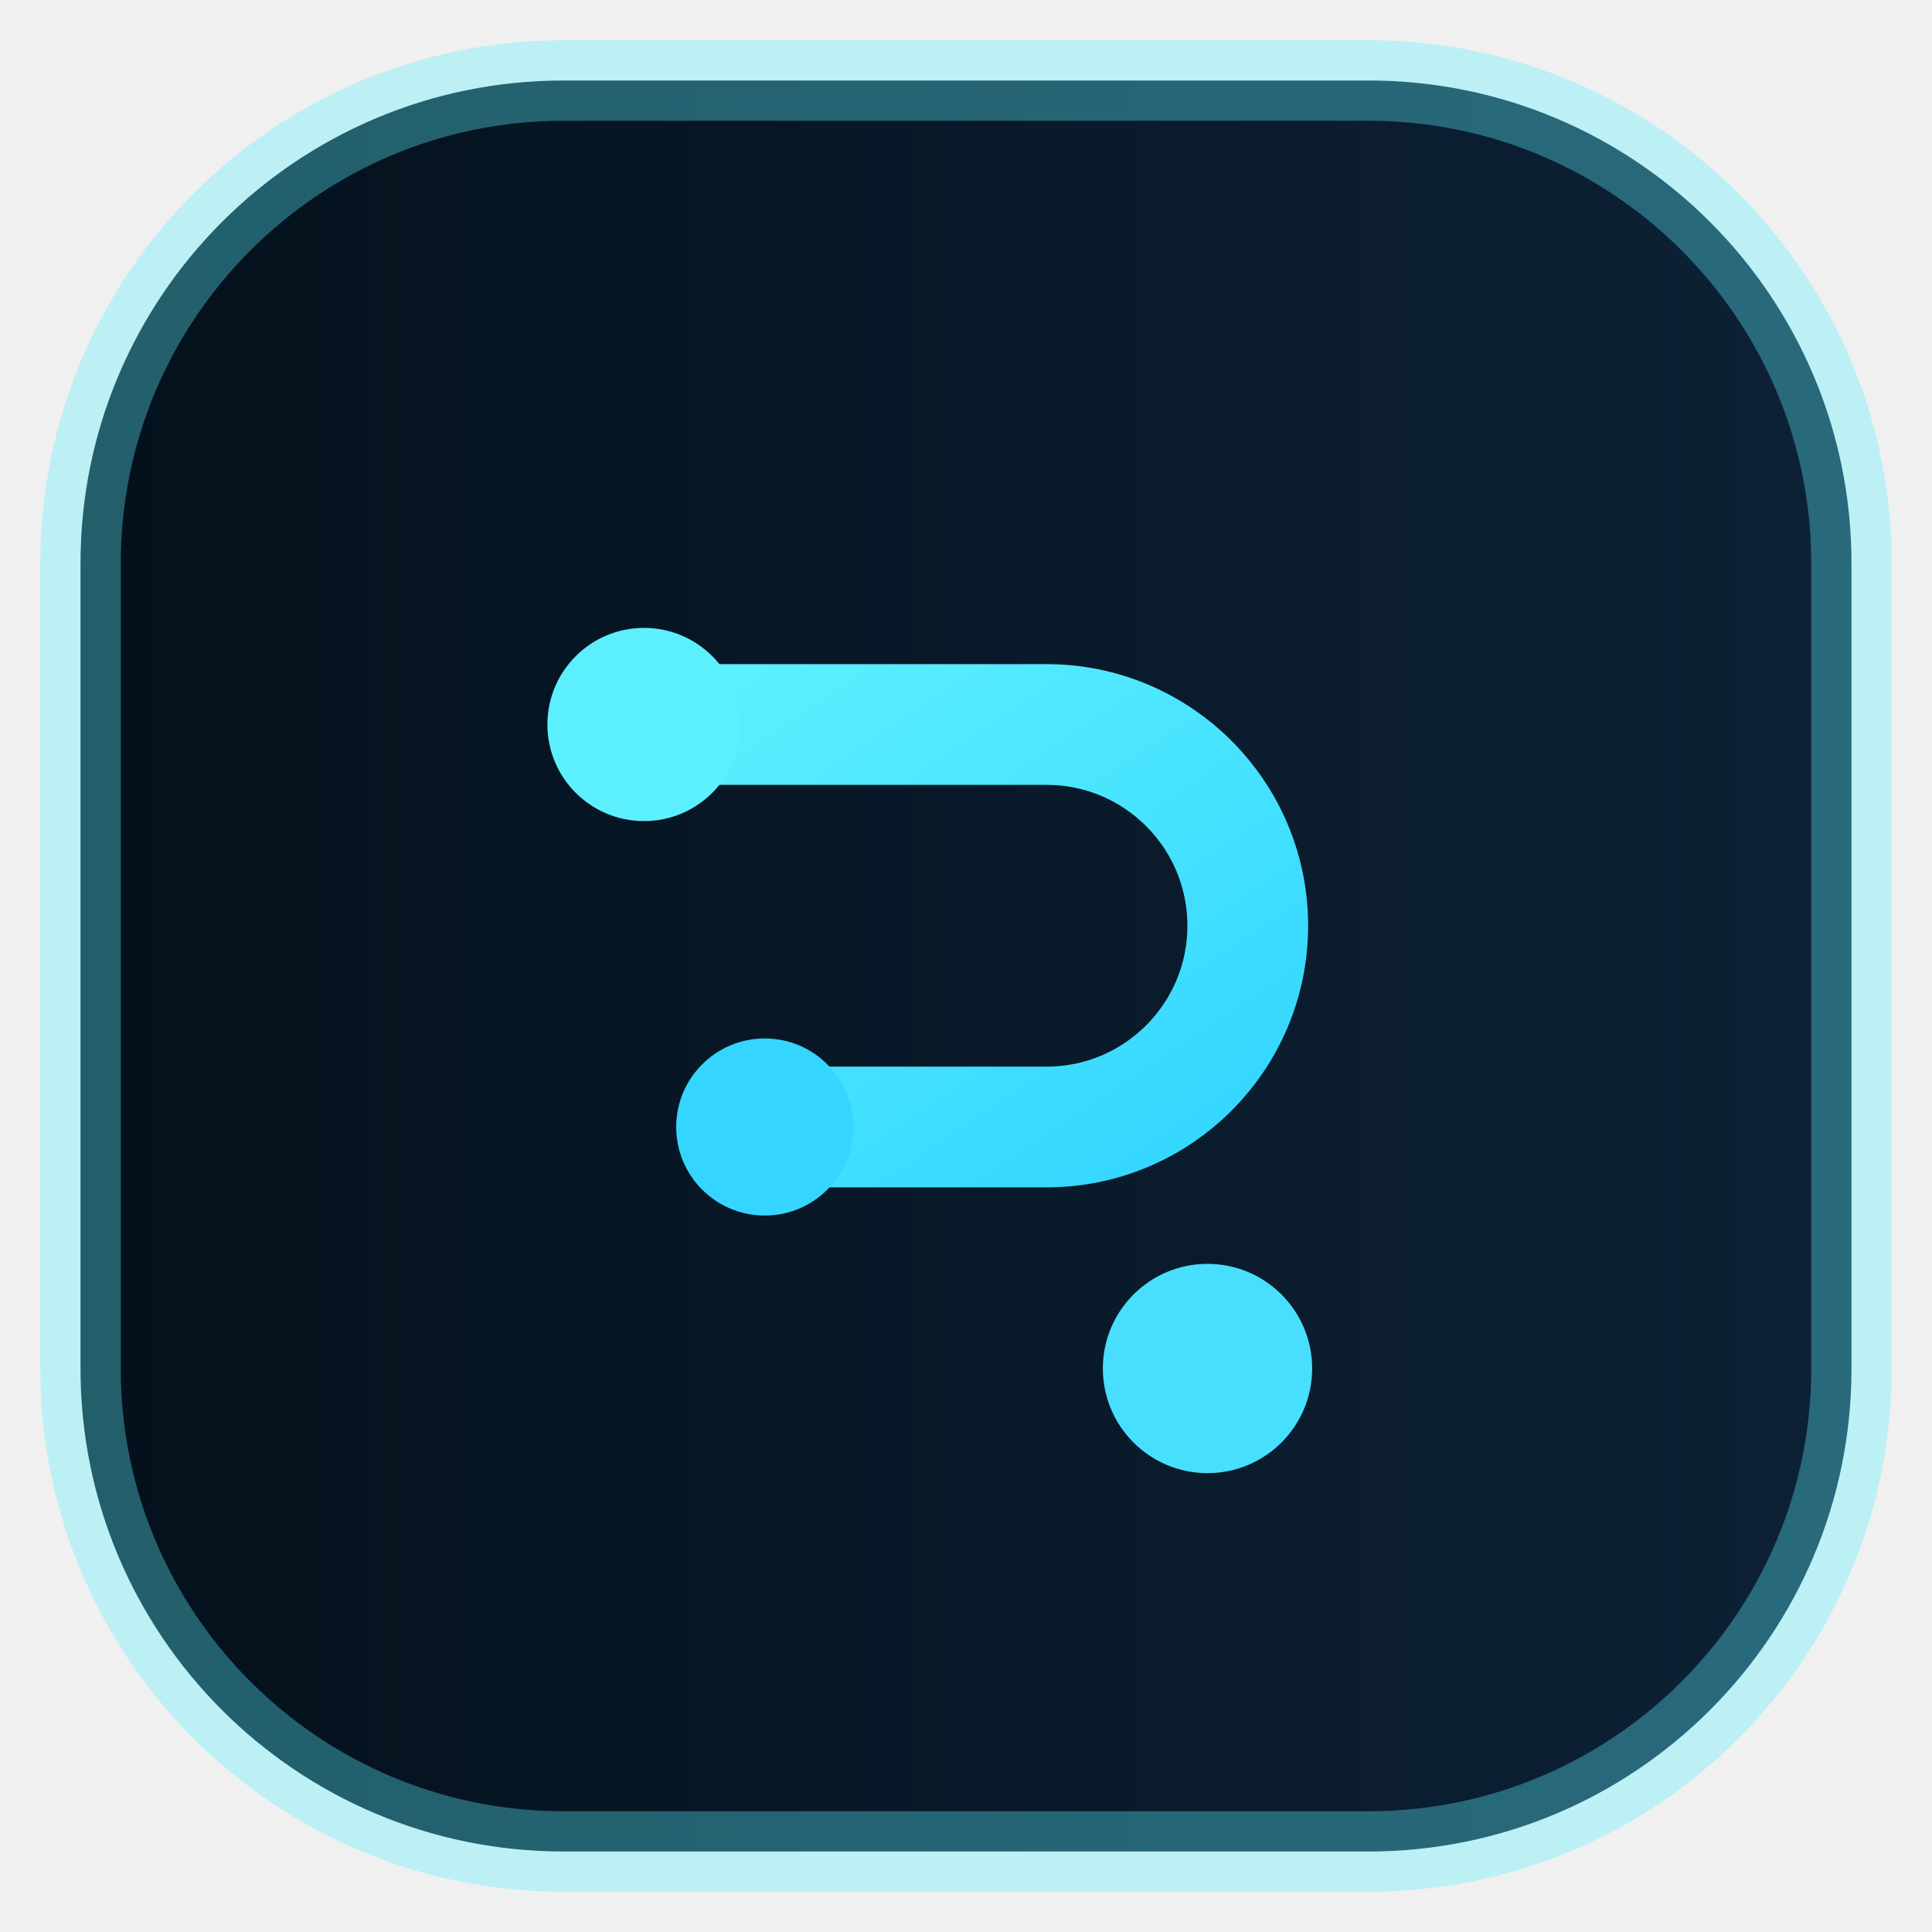
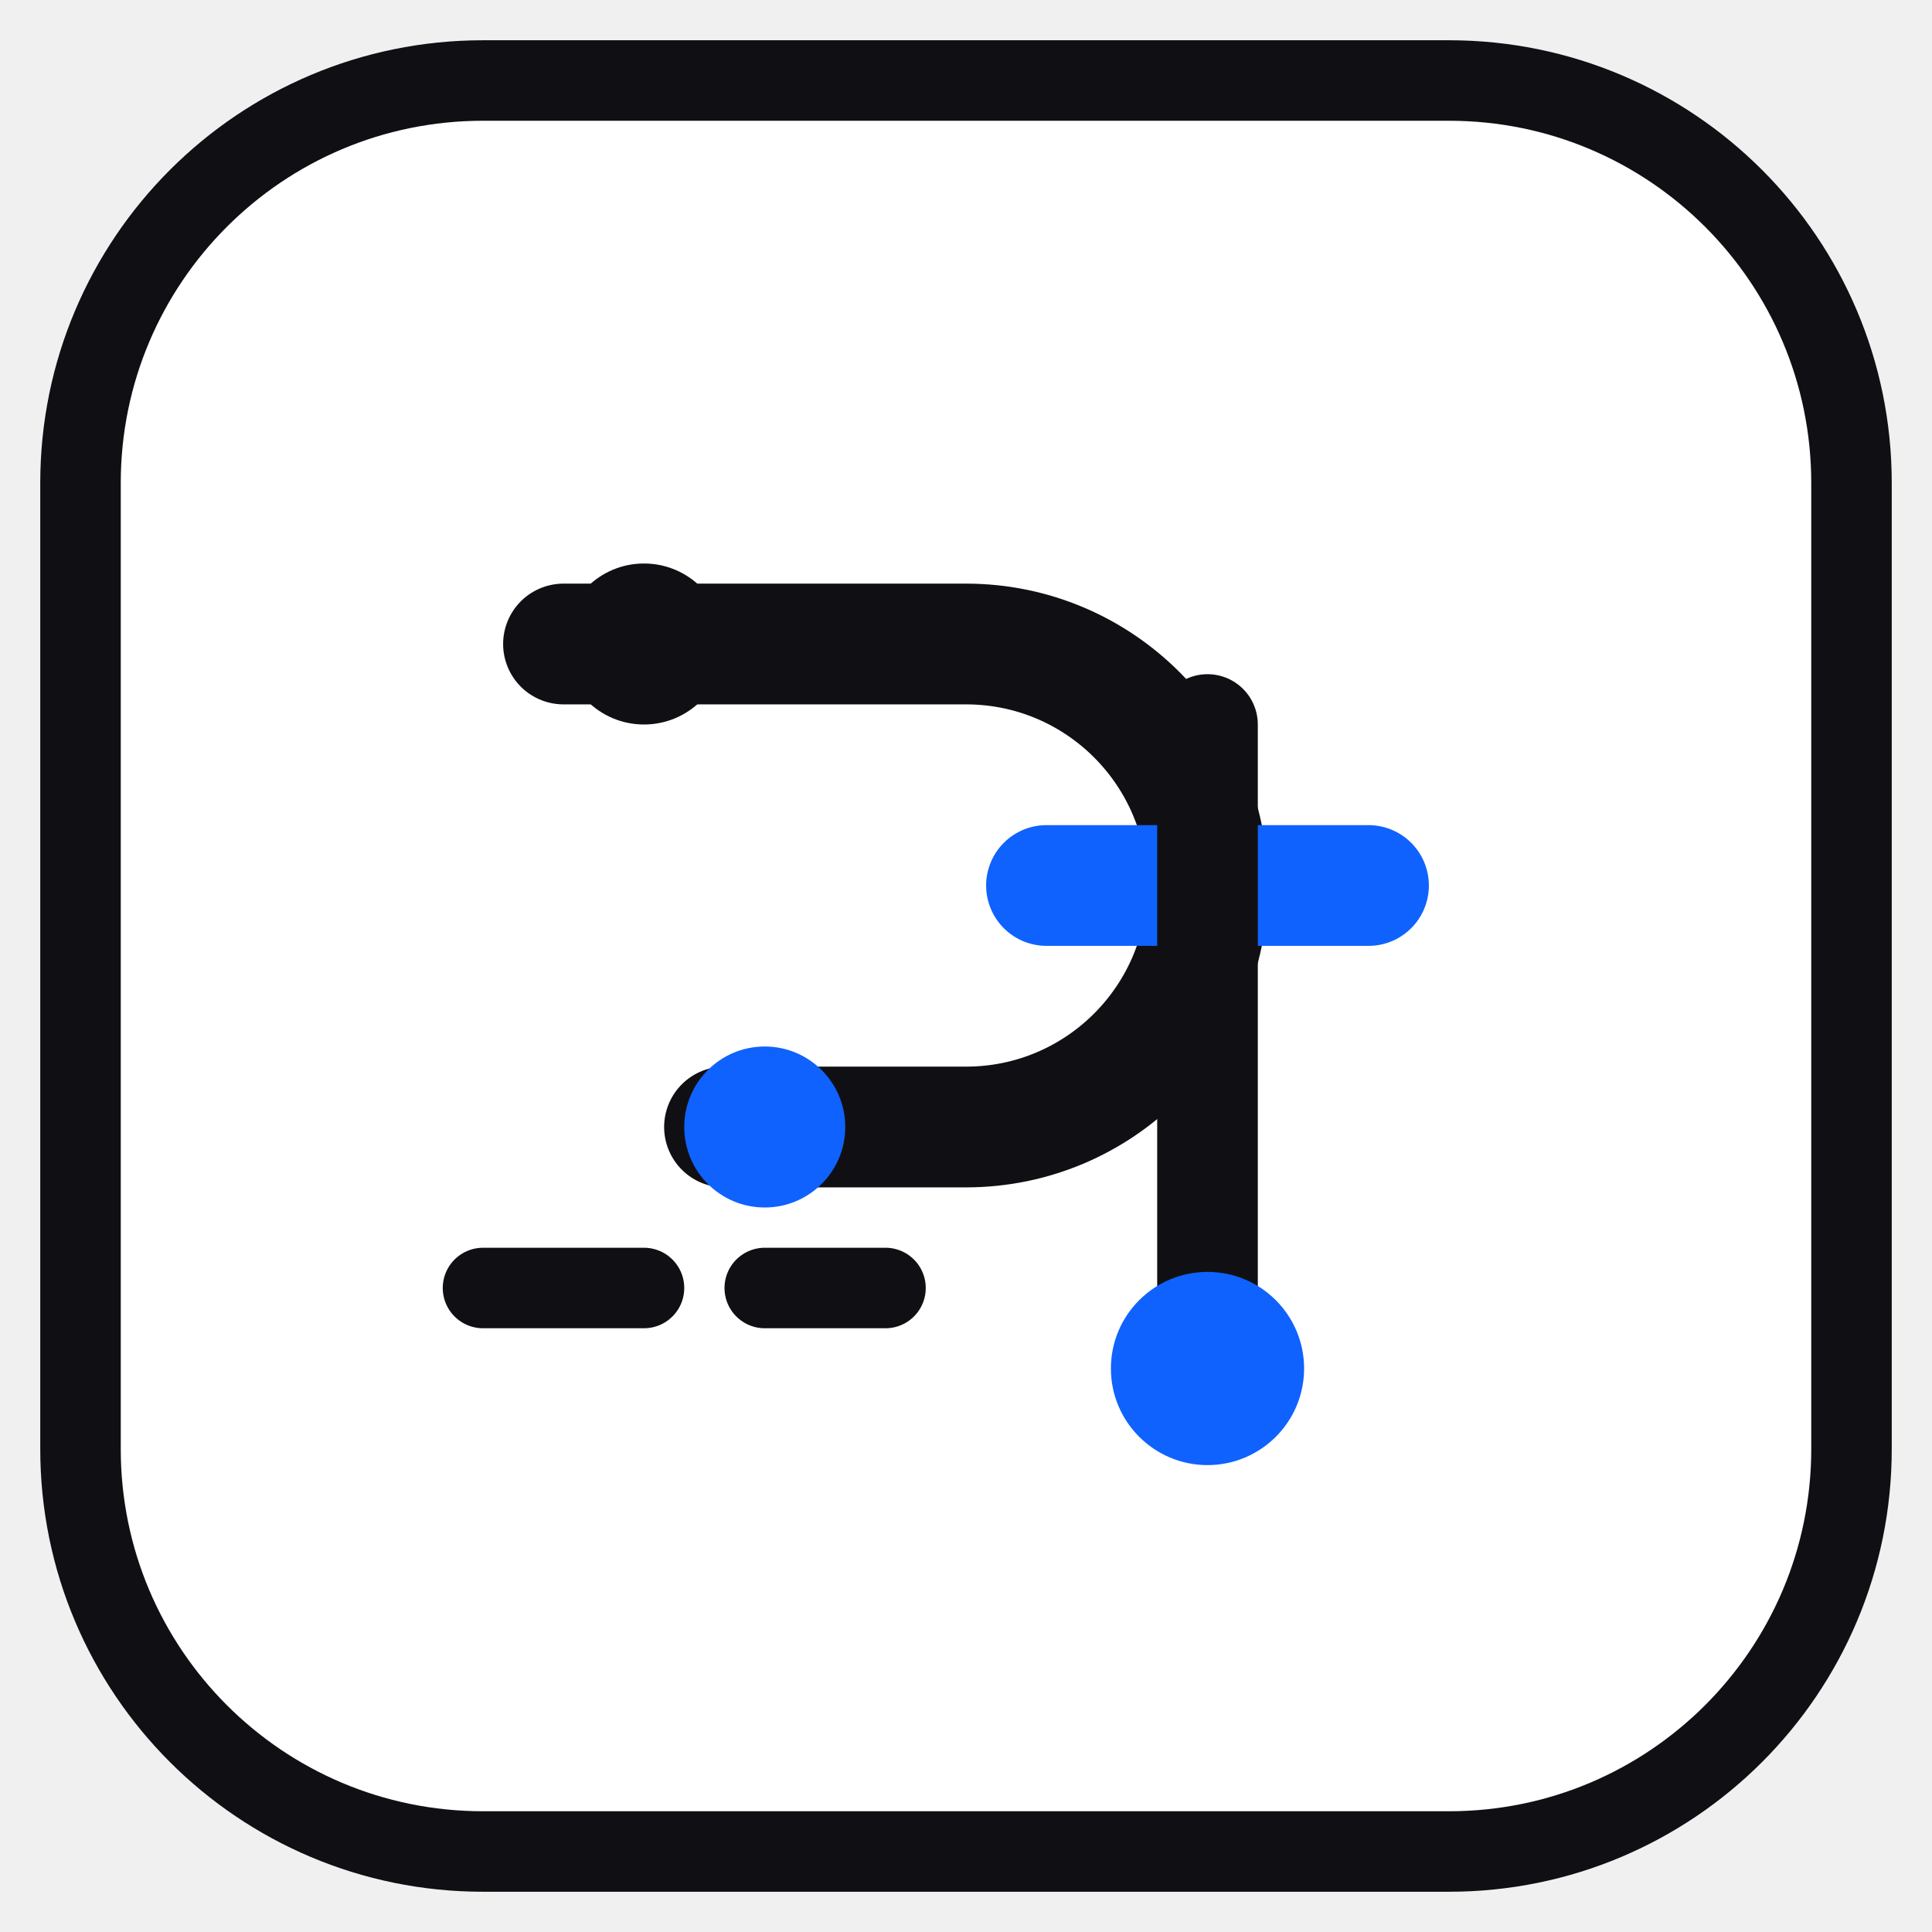
- <svg xmlns="http://www.w3.org/2000/svg" viewBox="0 0 48 48" width="48" height="48">
-   <defs>
-     <linearGradient id="cf-accent" x1="0%" y1="0%" x2="100%" y2="100%">
-       <stop offset="0%" stop-color="#5cf0ff" />
-       <stop offset="100%" stop-color="#34d6ff" />
-     </linearGradient>
-     <linearGradient id="cf-base" x1="0%" y1="0%" x2="100%" y2="0%">
-       <stop offset="0%" stop-color="#04111c" />
-       <stop offset="100%" stop-color="#0d2136" />
-     </linearGradient>
-   </defs>
-   <rect x="2" y="2" width="44" height="44" rx="12" fill="url(#cf-base)" stroke="rgba(92,240,255,0.35)" stroke-width="2" />
-   <path d="M16 18h10a5 5 0 0 1 0 10h-7" fill="none" stroke="url(#cf-accent)" stroke-width="3" stroke-linecap="round" stroke-linejoin="round" />
-   <circle cx="16" cy="18" r="2.4" fill="#5cf0ff" />
-   <circle cx="19" cy="28" r="2.2" fill="#34d6ff" />
-   <path d="M26 22h6" stroke="url(#cf-accent)" stroke-width="2.4" stroke-linecap="round" />
-   <path d="M30 22v10" stroke="url(#cf-accent)" stroke-width="2.4" stroke-linecap="round" />
-   <circle cx="30" cy="34" r="2.6" fill="#48dfff" />
+ <svg xmlns="http://www.w3.org/2000/svg" viewBox="0 0 48 48">
+   <rect x="2" y="2" width="44" height="44" rx="10" fill="#ffffff" stroke="#101014" stroke-width="2" />
+   <path d="M14 16h10a6 6 0 0 1 0 12h-6" fill="none" stroke="#101014" stroke-width="3" stroke-linecap="round" stroke-linejoin="round" />
+   <path d="M26 22h8" stroke="#0f62fe" stroke-width="3" stroke-linecap="round" />
+   <path d="M30 18v16" stroke="#101014" stroke-width="2.5" stroke-linecap="round" />
+   <circle cx="16" cy="16" r="2" fill="#101014" />
+   <circle cx="19" cy="28" r="2" fill="#0f62fe" />
+   <circle cx="30" cy="34" r="2.4" fill="#0f62fe" />
+   <path d="M12 32h10" stroke="#101014" stroke-width="2" stroke-linecap="round" stroke-dasharray="4 3" />
</svg>
